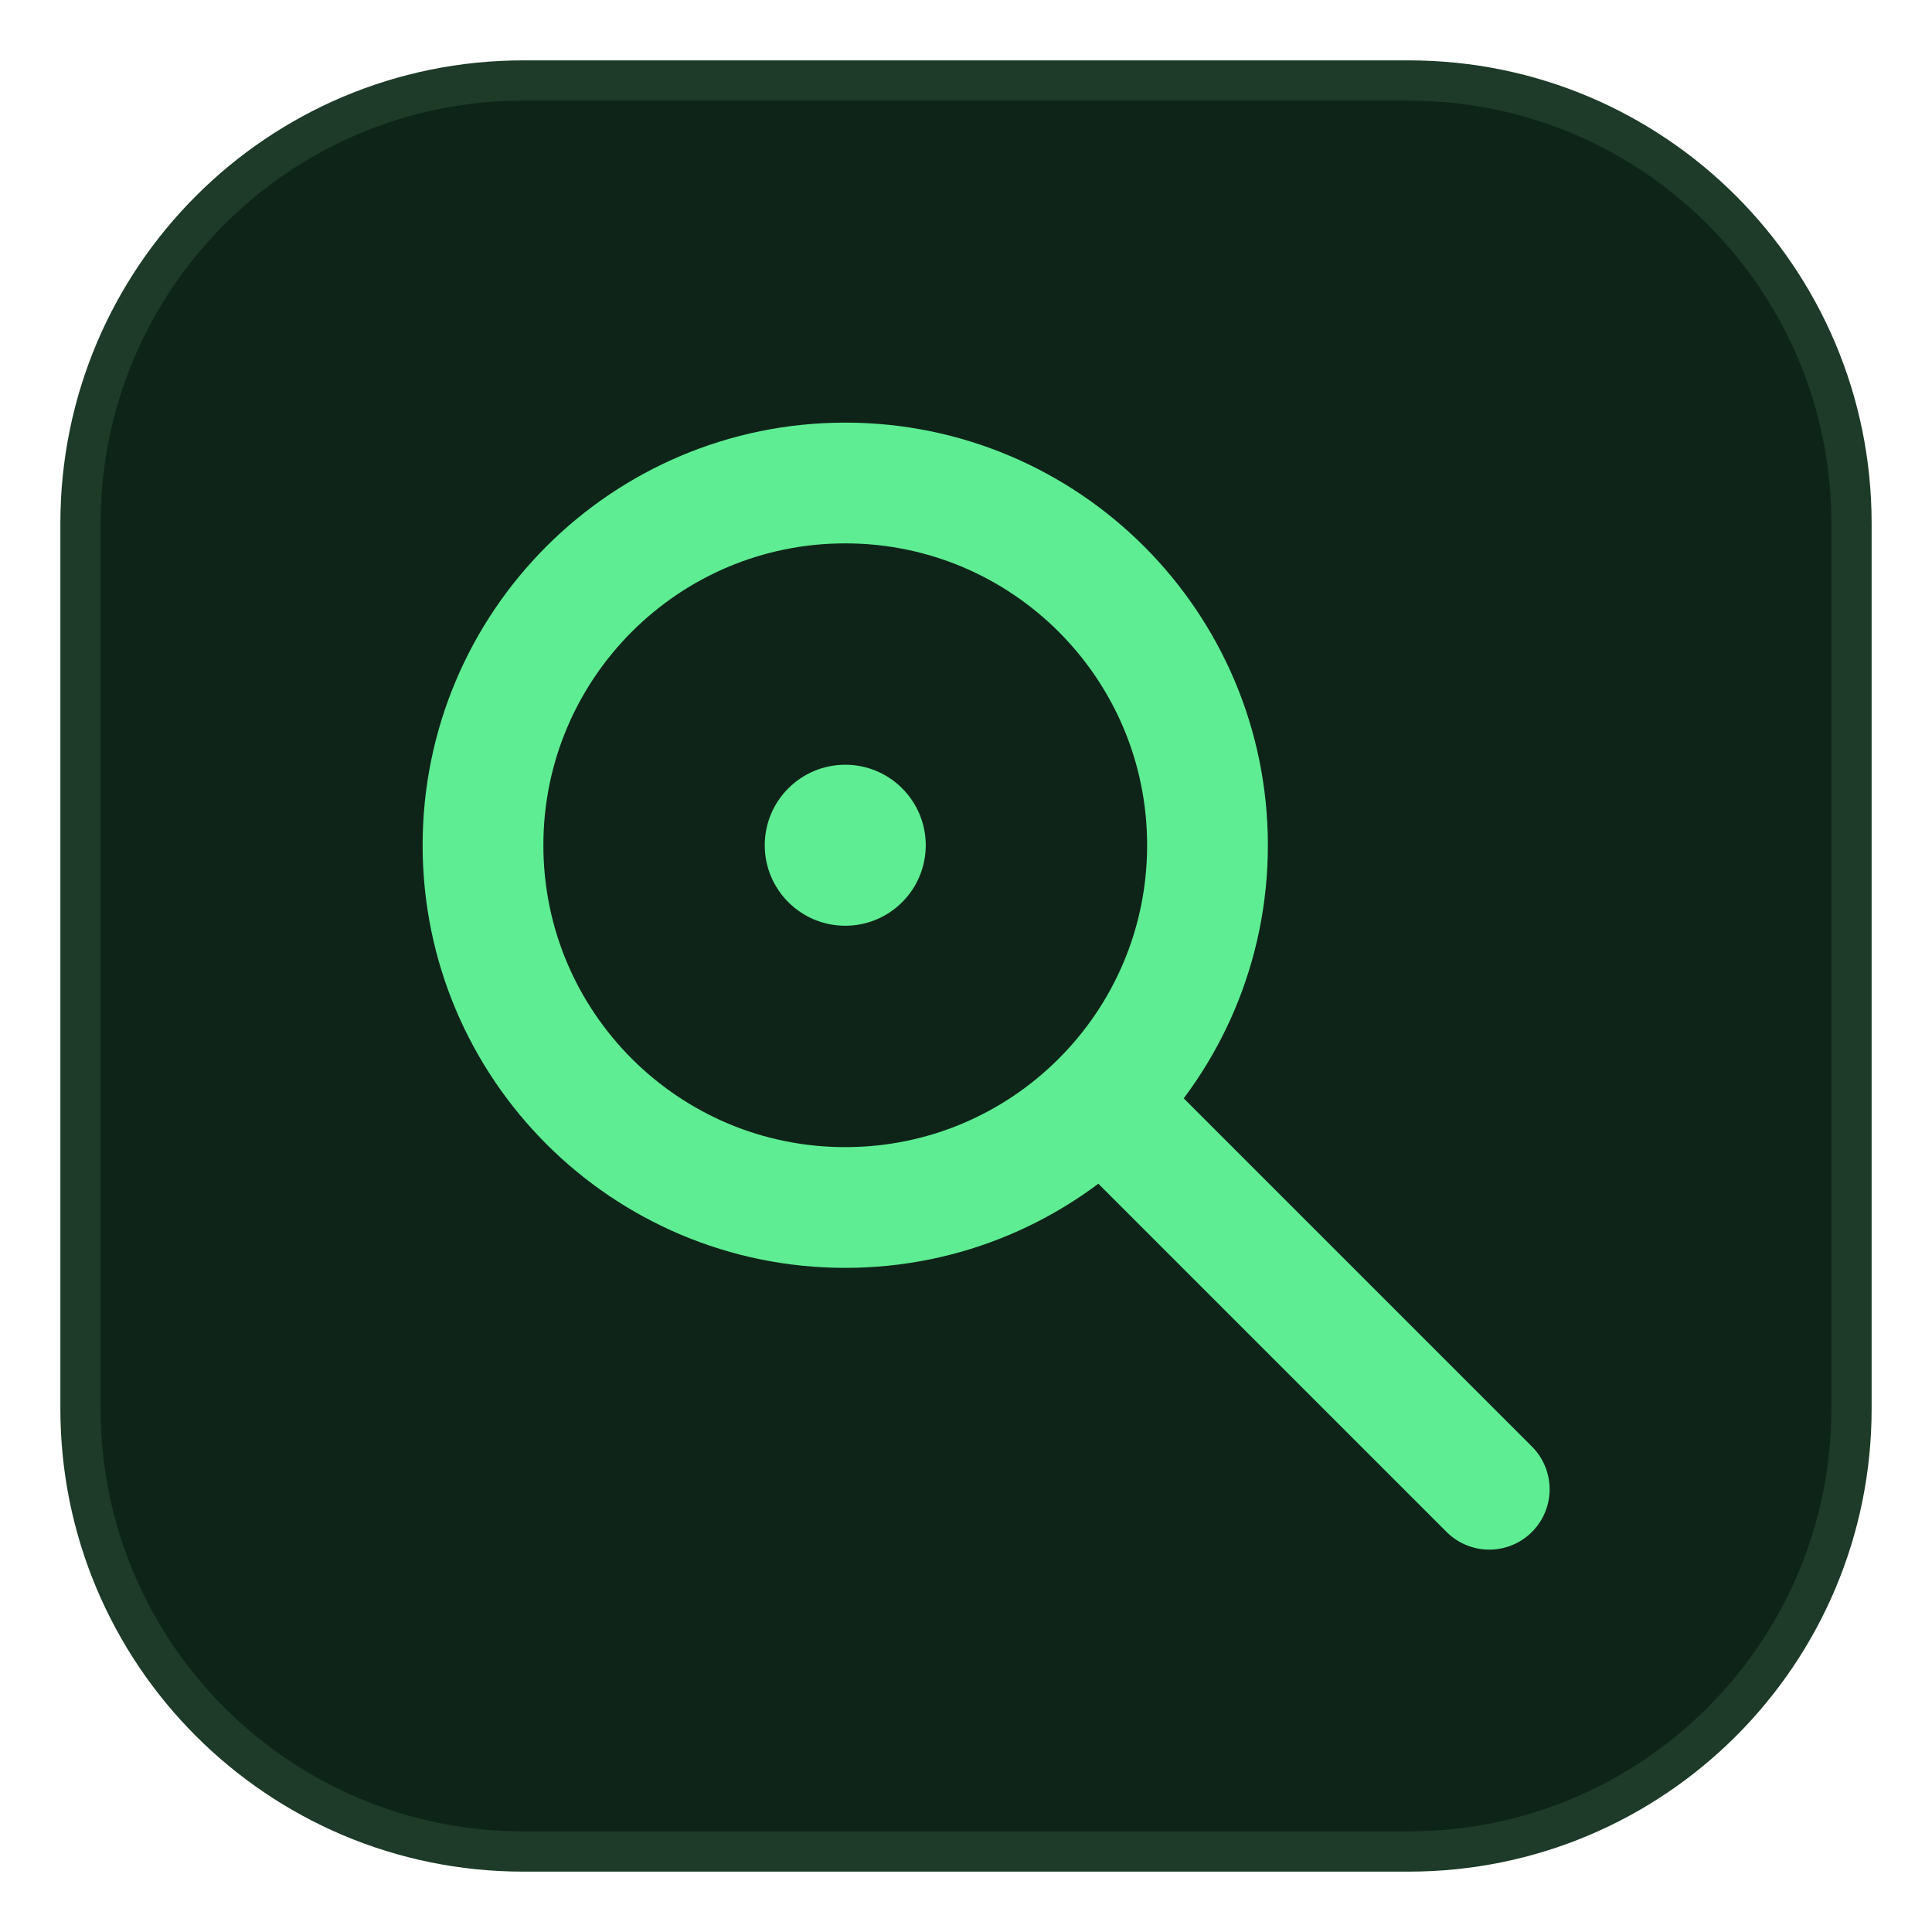
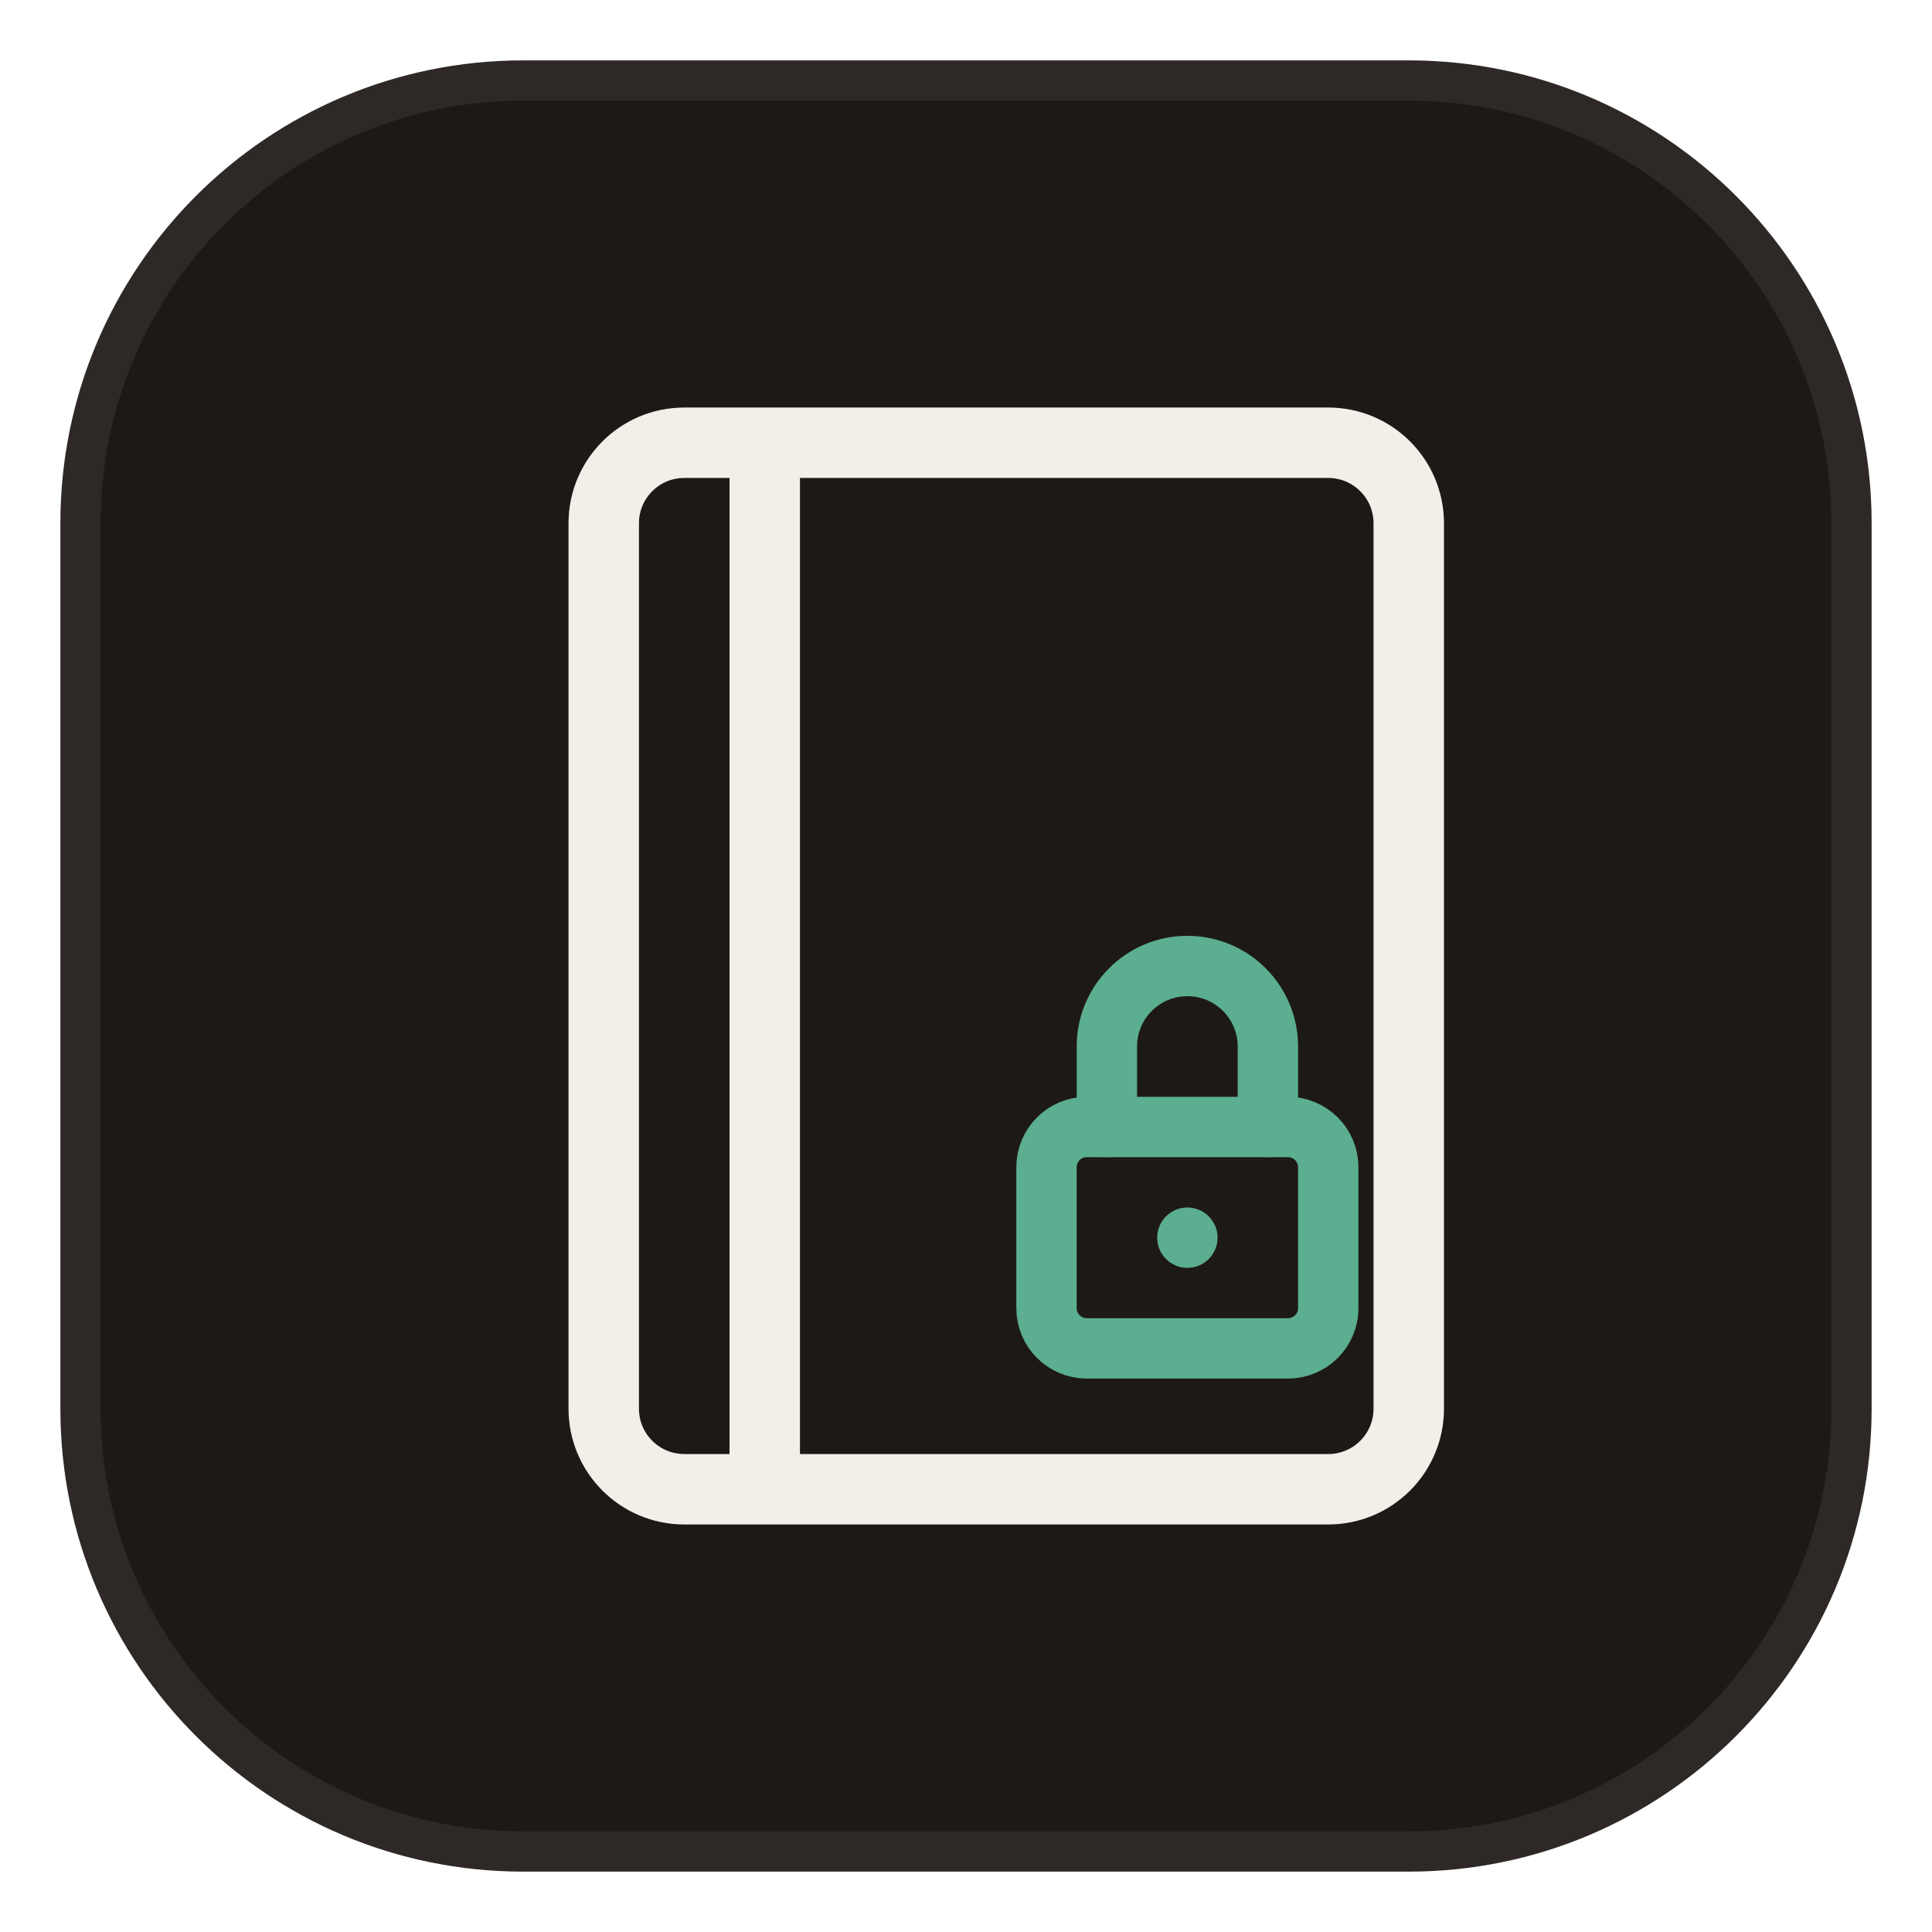
<svg xmlns="http://www.w3.org/2000/svg" viewBox="0 0 96 96">
-   <rect x="4" y="4" width="88" height="88" rx="22" fill="#0f2418" />
-   <rect x="4" y="4" width="88" height="88" rx="22" fill="none" stroke="#1d3b28" stroke-width="2" />
-   <circle cx="42" cy="42" r="18" stroke="#5eed93" stroke-width="6" fill="none" stroke-linecap="round" stroke-linejoin="round" />
-   <path d="M56,56 L74,74" stroke="#5eed93" stroke-width="6" fill="none" stroke-linecap="round" stroke-linejoin="round" />
-   <circle cx="42" cy="42" r="4" fill="#5eed93" />
+   <rect x="4" y="4" width="88" height="88" rx="22" fill="#1D1917" />
+   <rect x="4" y="4" width="88" height="88" rx="22" fill="none" stroke="#2E2926" stroke-width="2" />
+   <rect x="30" y="22" width="40" height="52" rx="4" fill="none" stroke="#F2EFE8" stroke-width="3.5" />
+   <path d="M38 22 V74" fill="none" stroke="#F2EFE8" stroke-width="3.5" />
+   <rect x="52" y="56" width="14" height="11" rx="2" fill="none" stroke="#5BAE90" stroke-width="3" />
+   <path d="M55 56 V52 A4 4 0 0 1 63 52 V56" fill="none" stroke="#5BAE90" stroke-width="3" stroke-linecap="round" />
+   <circle cx="59" cy="61.5" r="1.5" fill="#5BAE90" />
</svg>
